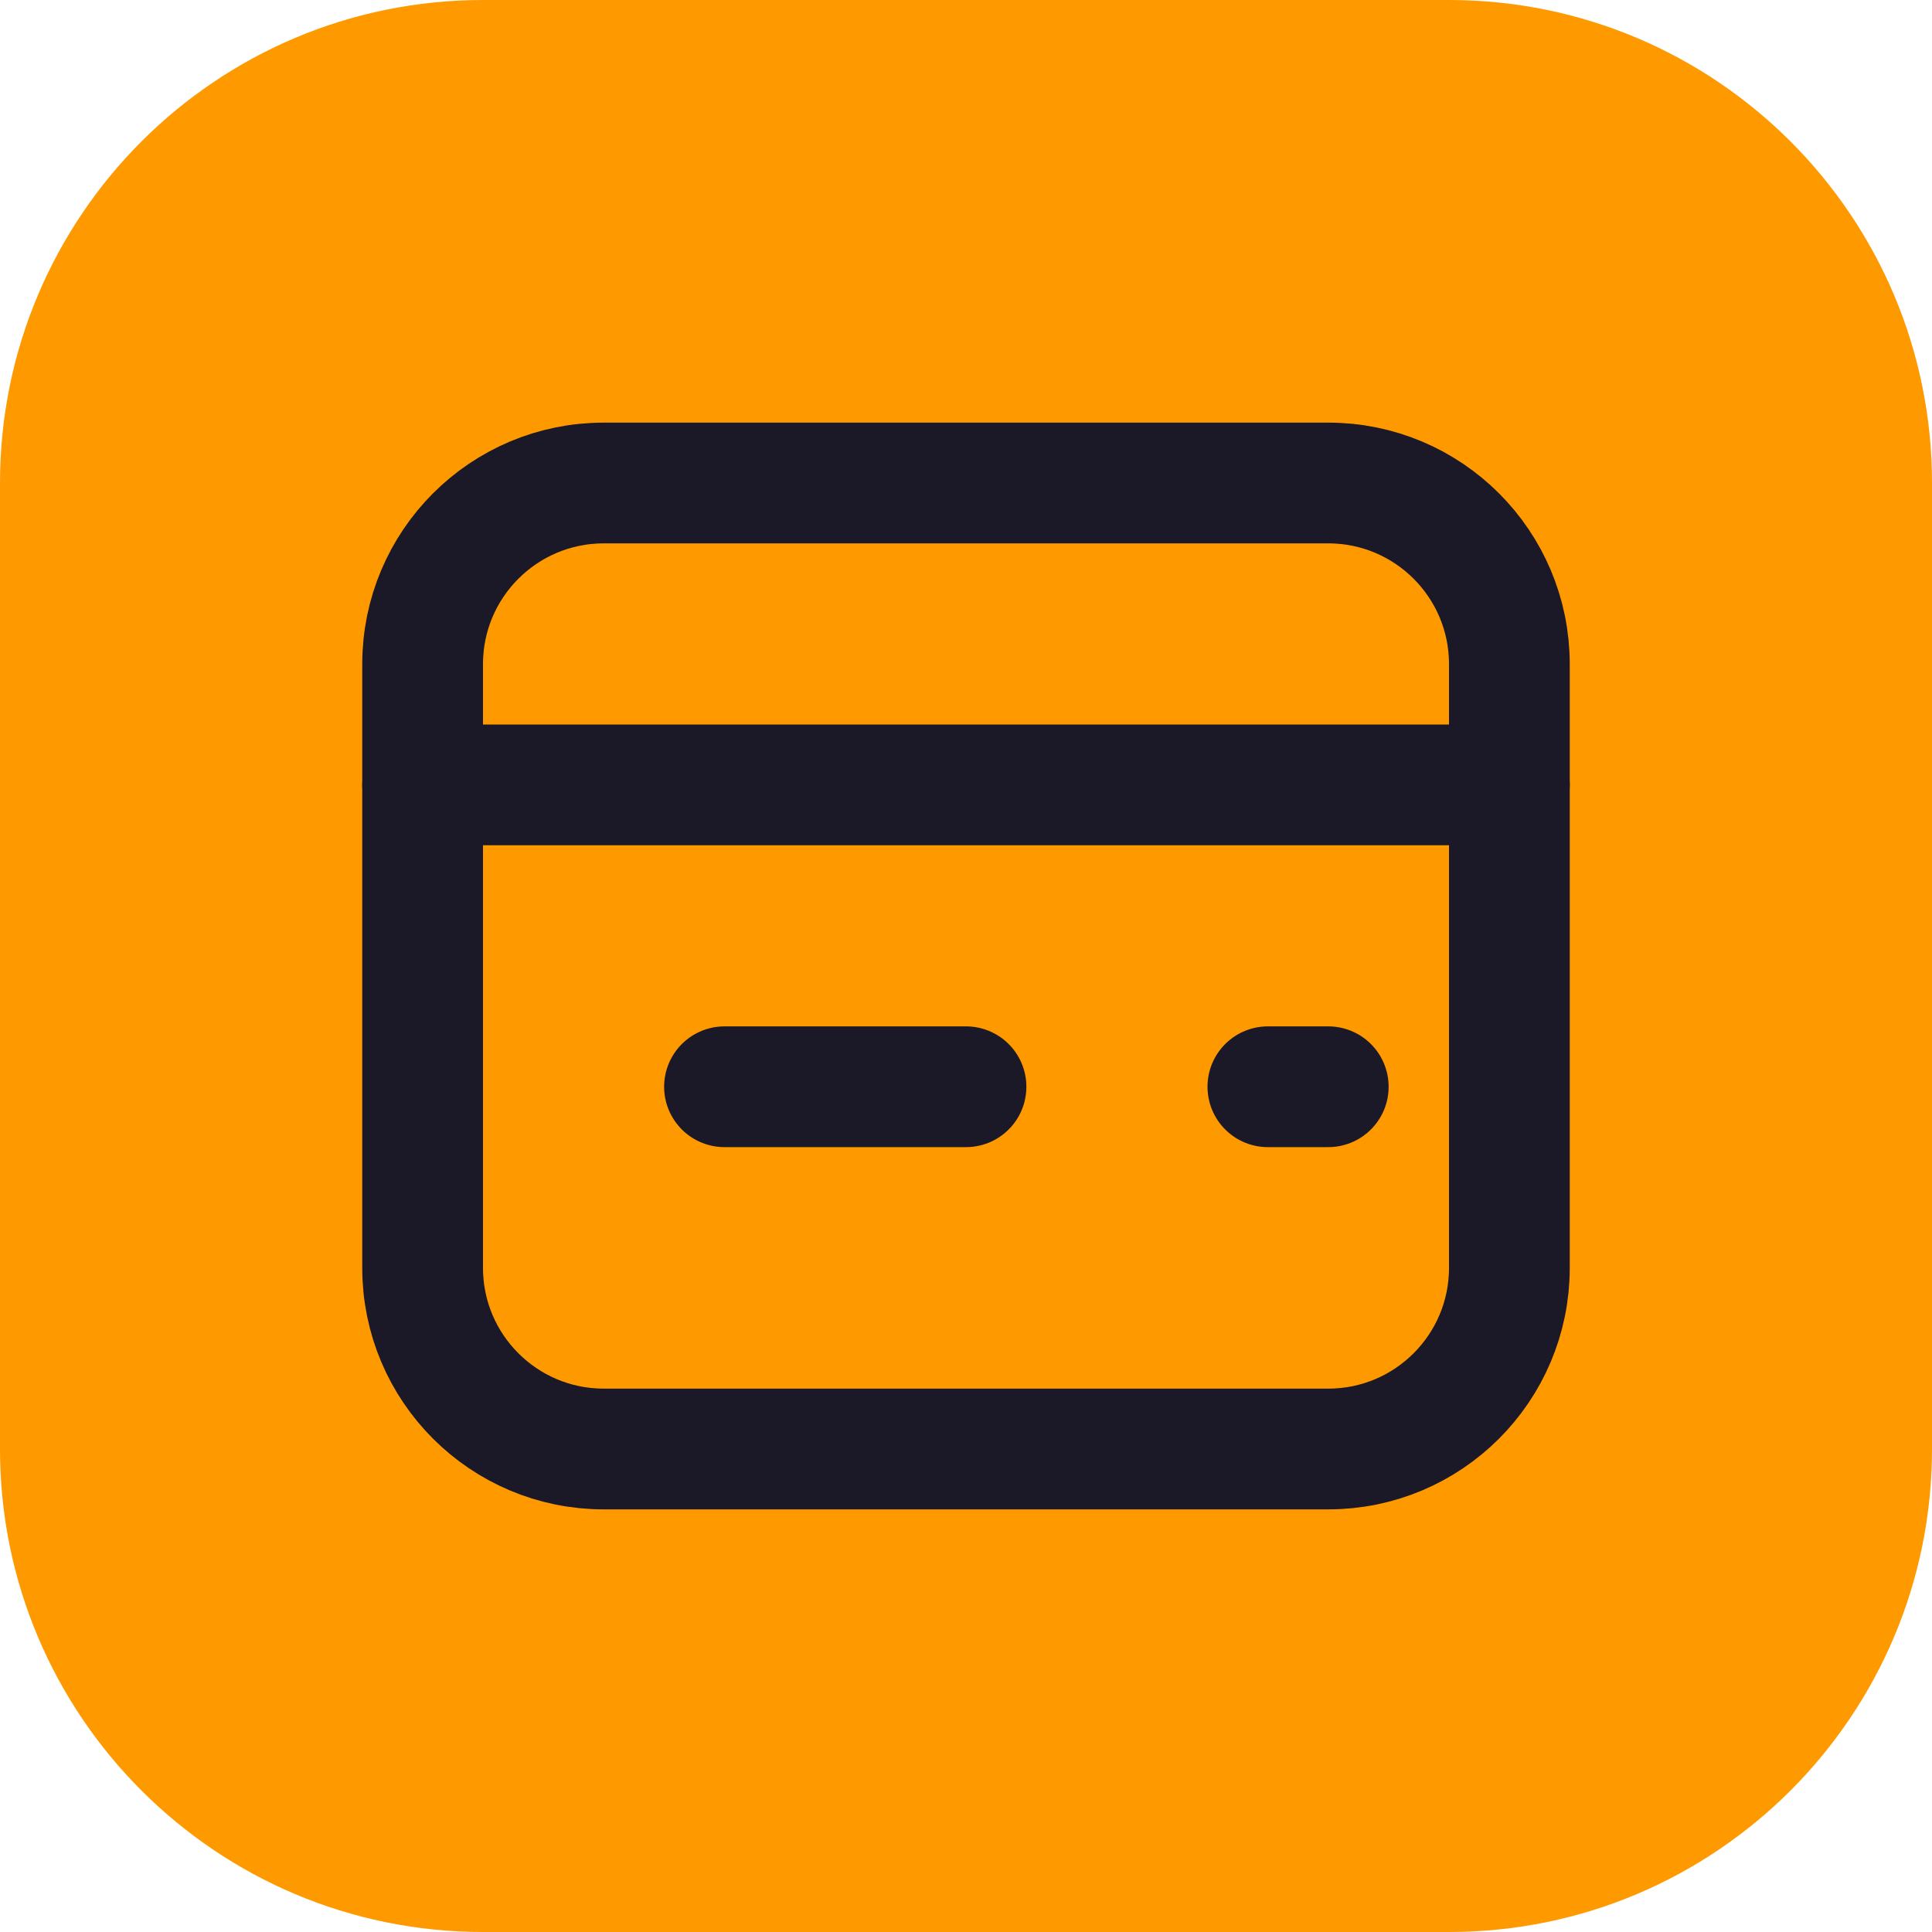
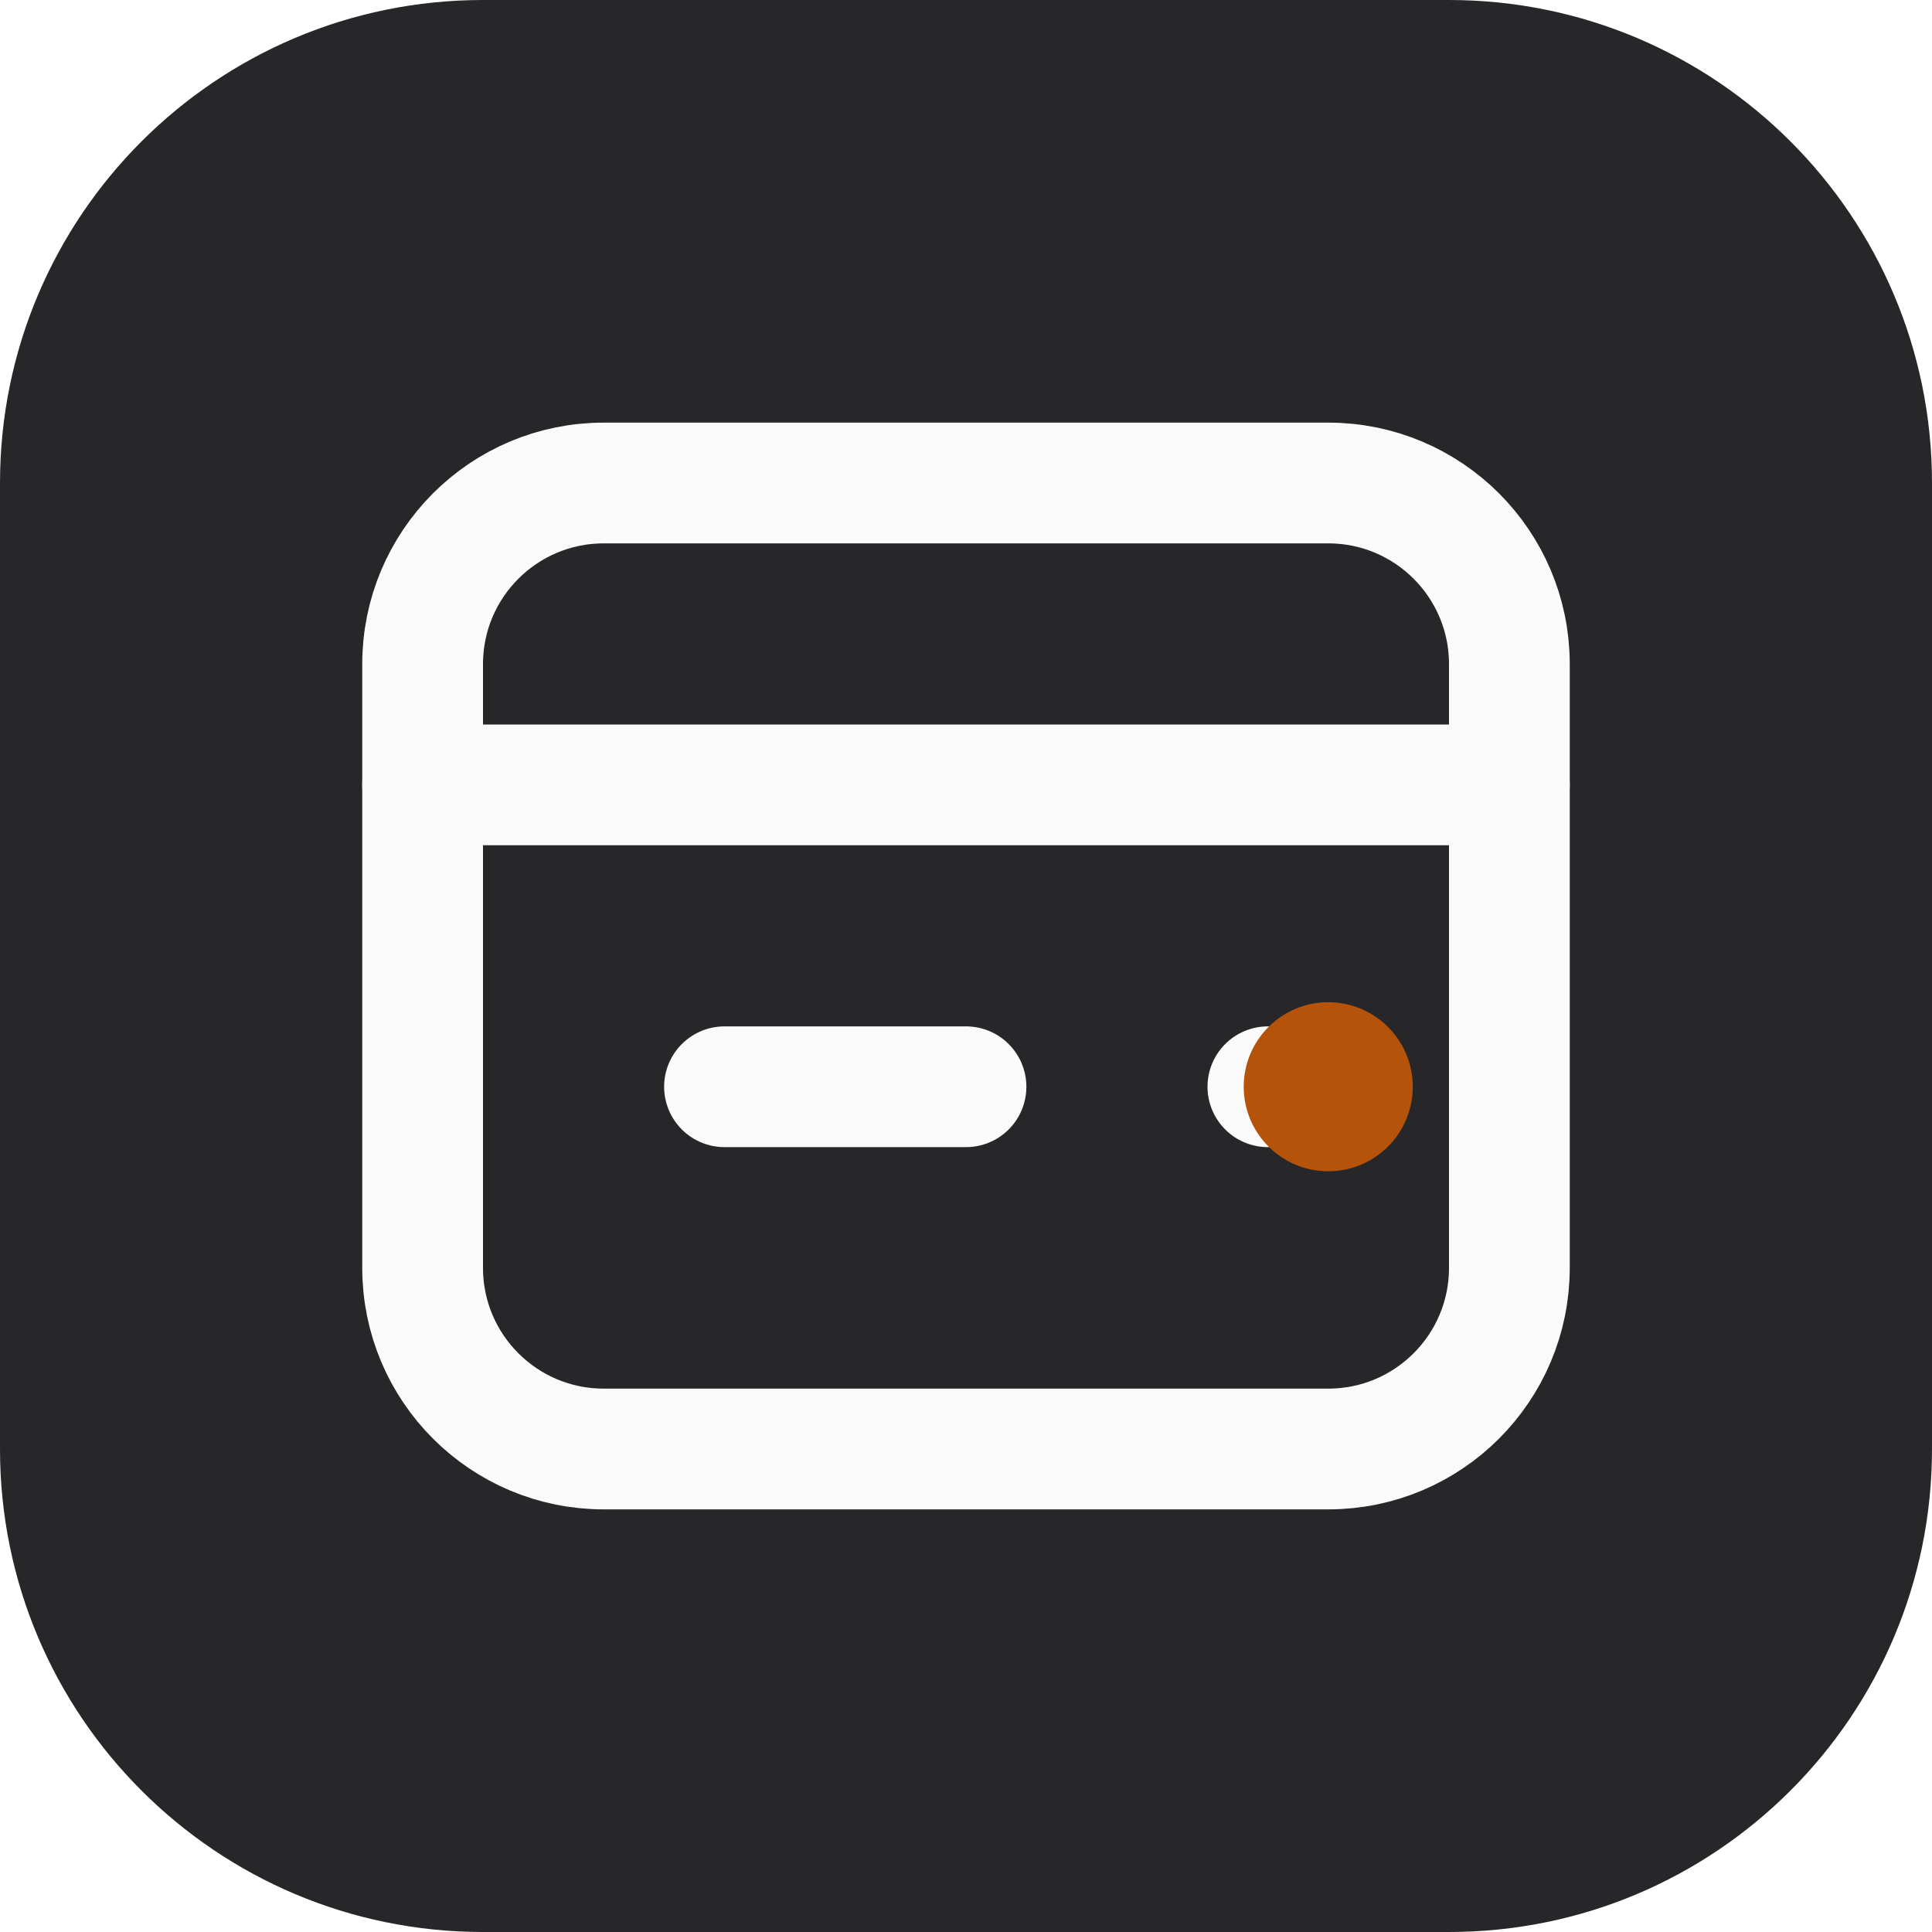
<svg xmlns="http://www.w3.org/2000/svg" viewBox="0 0 32 32">
-   <rect width="32" height="32" rx="8" fill="#ff9900" />
-   <g fill="none" stroke="#1b1827" stroke-width="2" stroke-linecap="round" stroke-linejoin="round">
+   <rect width="32" height="32" rx="8" fill="#27272a" />
+   <g fill="none" stroke="#fafafa" stroke-width="2" stroke-linecap="round" stroke-linejoin="round">
    <rect x="7" y="8" width="18" height="16" rx="3" />
    <path d="M7 13h18M12 18h4M21 18h1" />
  </g>
+   <circle cx="22" cy="18" r="1.4" fill="#b45309" />
</svg>
